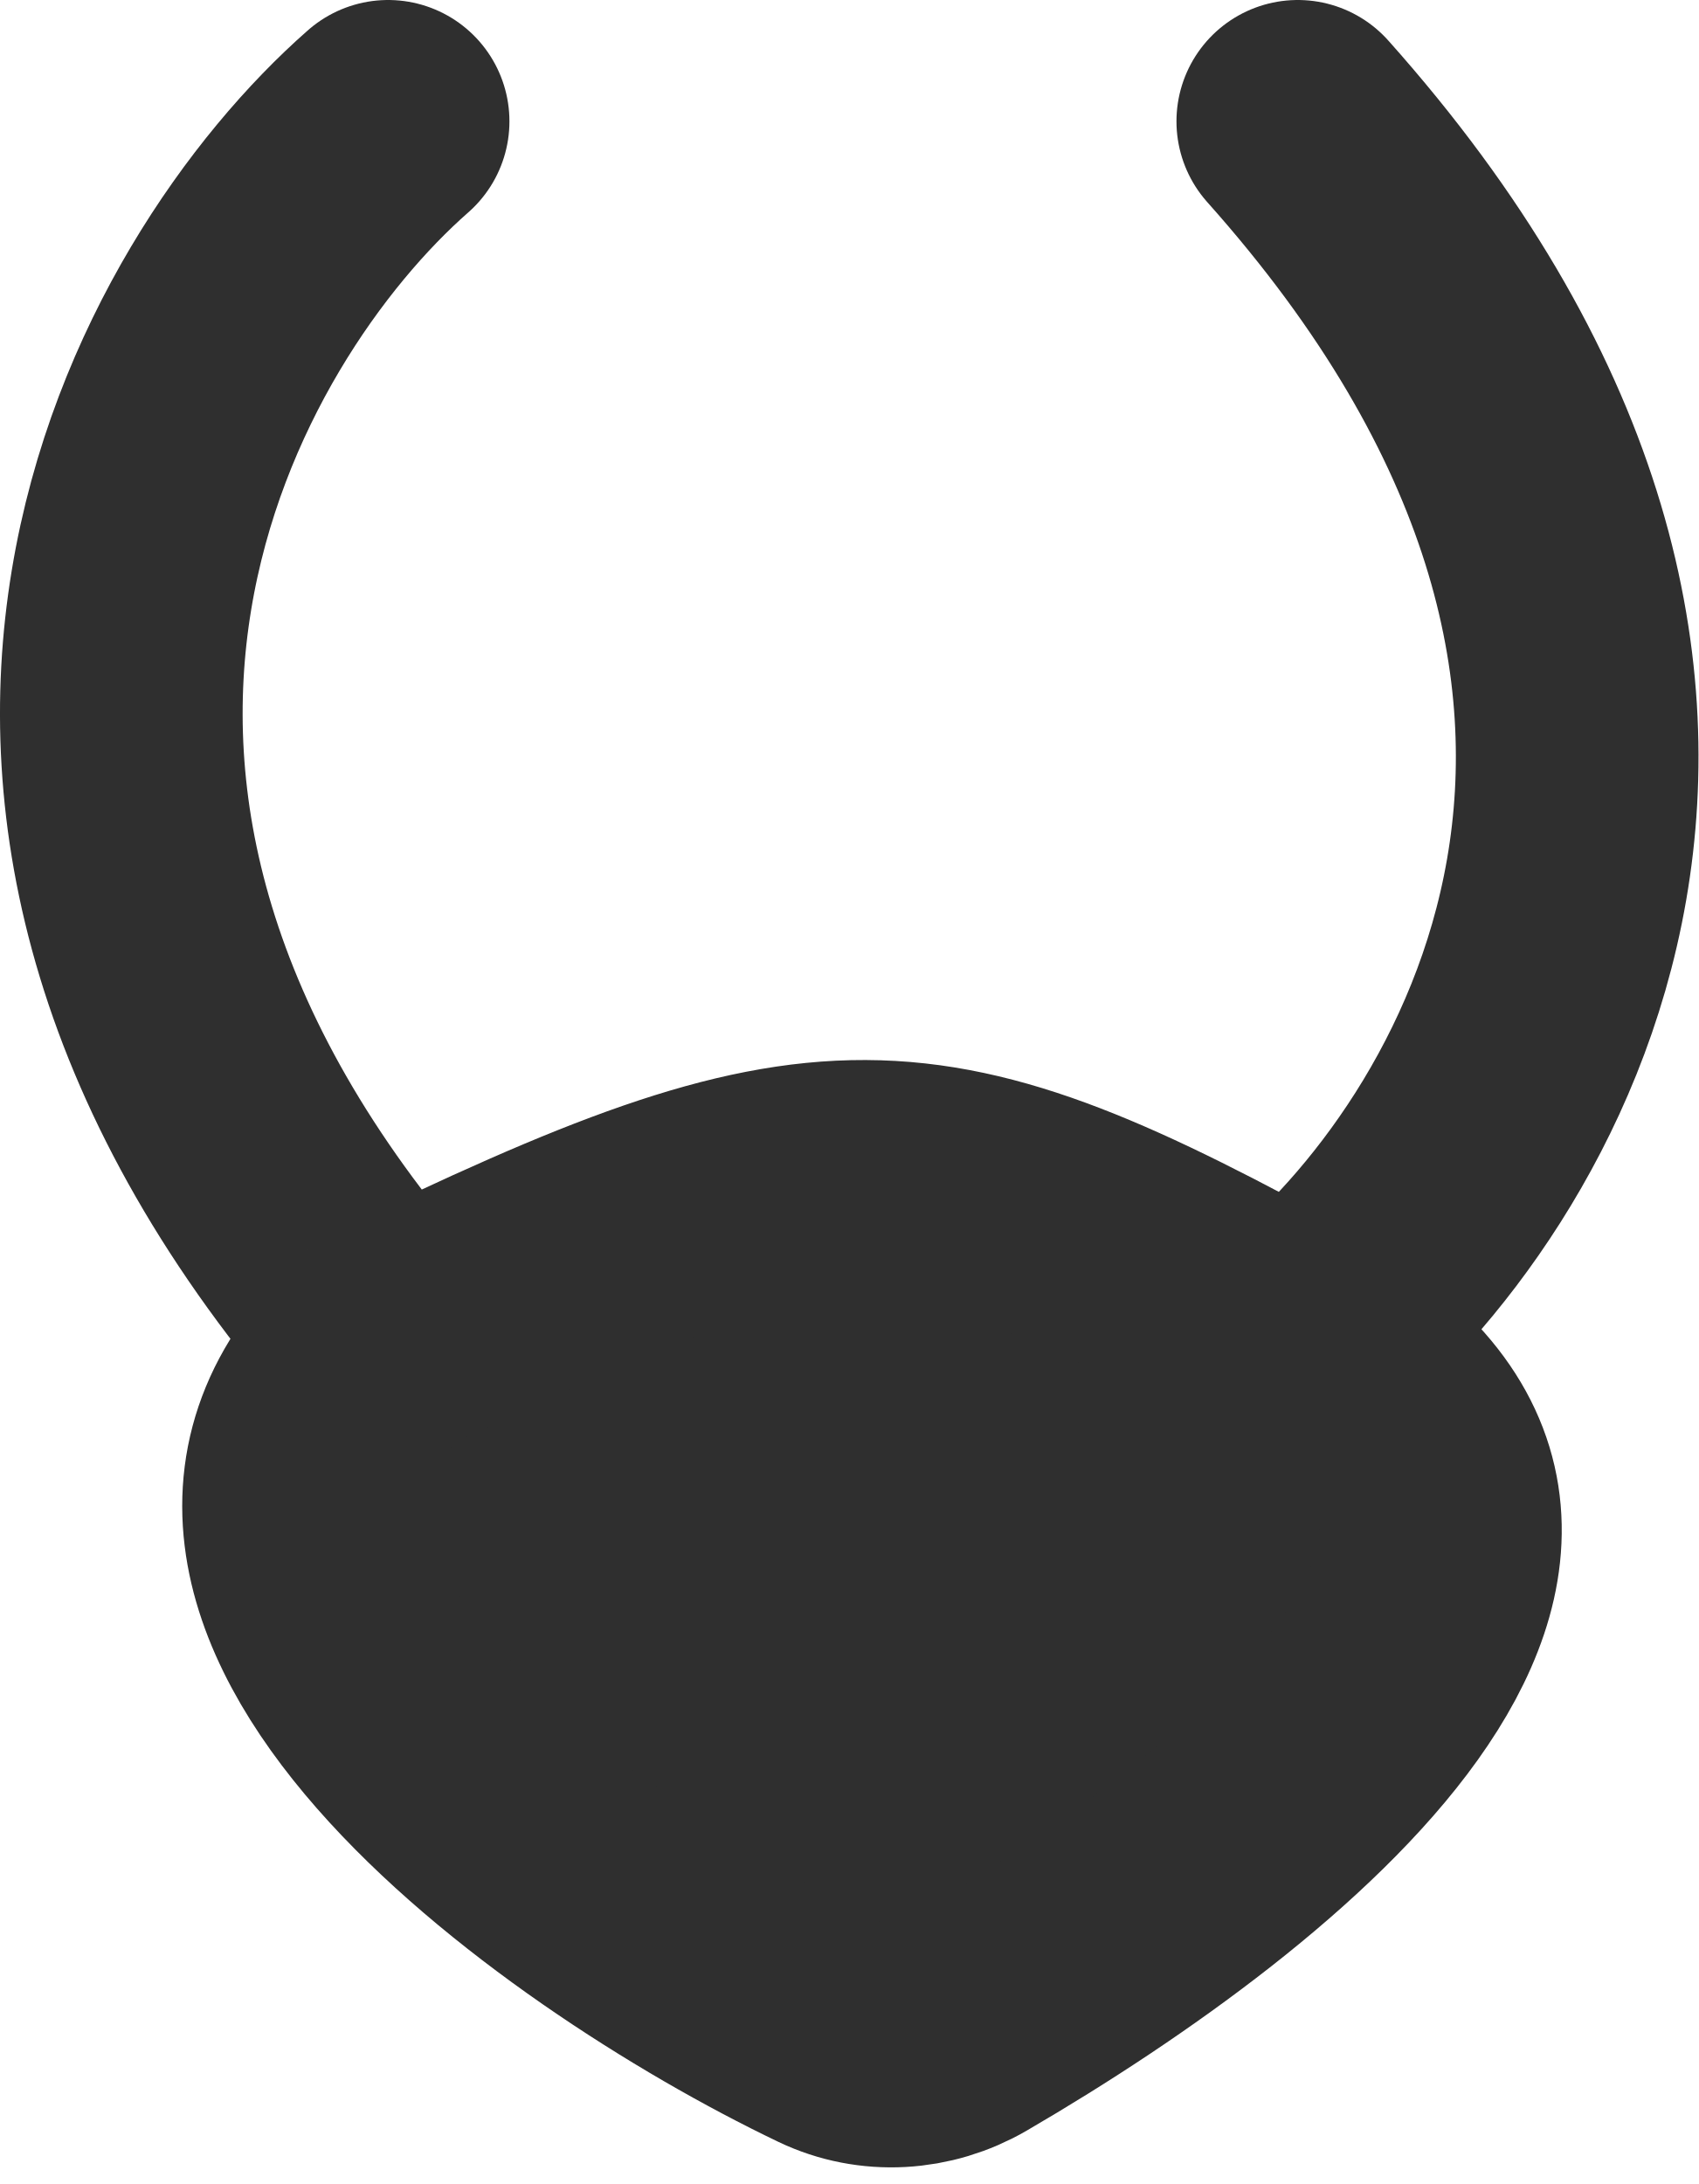
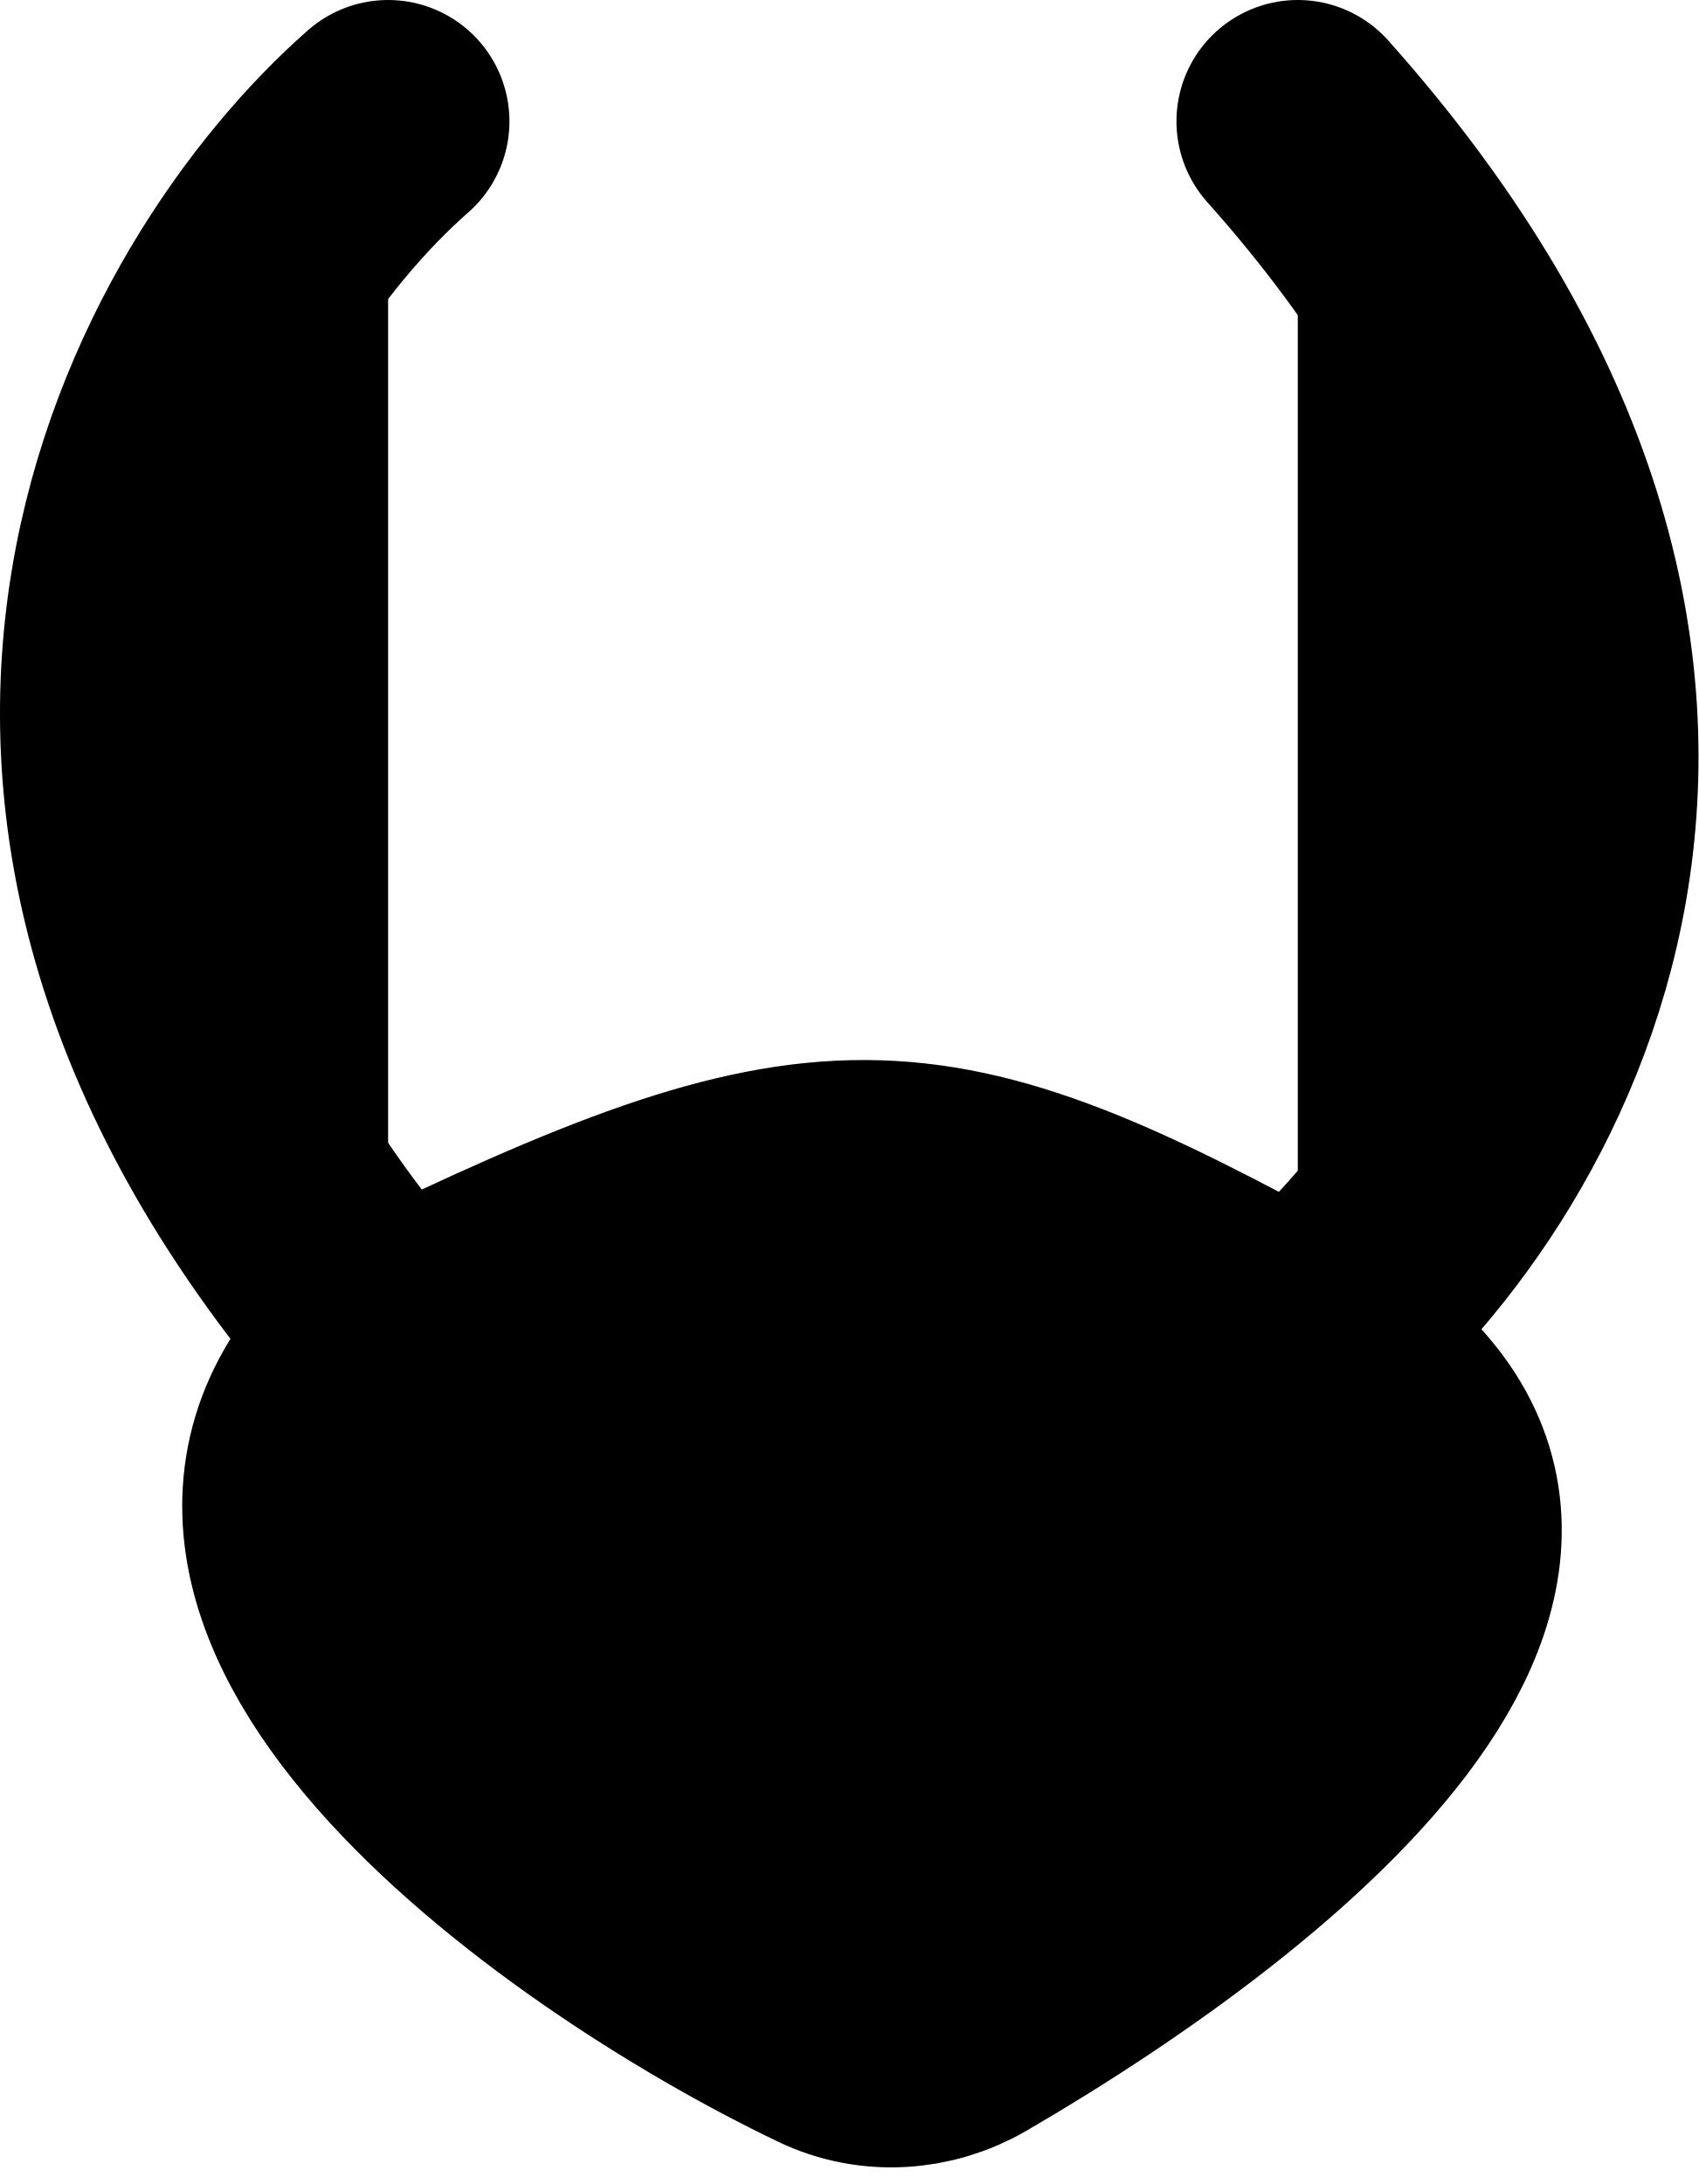
- <svg xmlns="http://www.w3.org/2000/svg" width="14" height="18" viewBox="0 0 14 18" fill="none">
-   <path d="M10.697 11.043C7.557 9.318 6.831 9.284 3.199 11.043C0.952 13.012 4.668 15.708 6.846 16.75C7.203 16.921 7.619 16.894 7.961 16.695C10.473 15.232 13.621 12.649 10.697 11.043Z" fill="#2F2F2F" />
-   <path d="M3.199 11.043C6.831 9.284 7.557 9.318 10.697 11.043M3.199 11.043C0.952 13.012 4.668 15.708 6.846 16.75C7.203 16.921 7.619 16.894 7.961 16.695C10.473 15.232 13.621 12.649 10.697 11.043M3.199 11.043C-0.784 6.504 1.54 2.456 3.199 1M10.697 11.043C12.435 9.643 14.868 5.675 10.697 1" stroke="#2F2F2F" stroke-width="2" stroke-linecap="round" />
+ <svg xmlns="http://www.w3.org/2000/svg" width="14" height="18" viewBox="0 0 14 18" fill="currentColor">
+   <path d="M10.697 11.043C7.557 9.318 6.831 9.284 3.199 11.043C0.952 13.012 4.668 15.708 6.846 16.75C7.203 16.921 7.619 16.894 7.961 16.695C10.473 15.232 13.621 12.649 10.697 11.043Z" fill="currentColor" />
+   <path d="M3.199 11.043C6.831 9.284 7.557 9.318 10.697 11.043M3.199 11.043C0.952 13.012 4.668 15.708 6.846 16.75C7.203 16.921 7.619 16.894 7.961 16.695C10.473 15.232 13.621 12.649 10.697 11.043M3.199 11.043C-0.784 6.504 1.54 2.456 3.199 1M10.697 11.043C12.435 9.643 14.868 5.675 10.697 1" stroke="currentColor" stroke-width="2" stroke-linecap="round" />
</svg>
